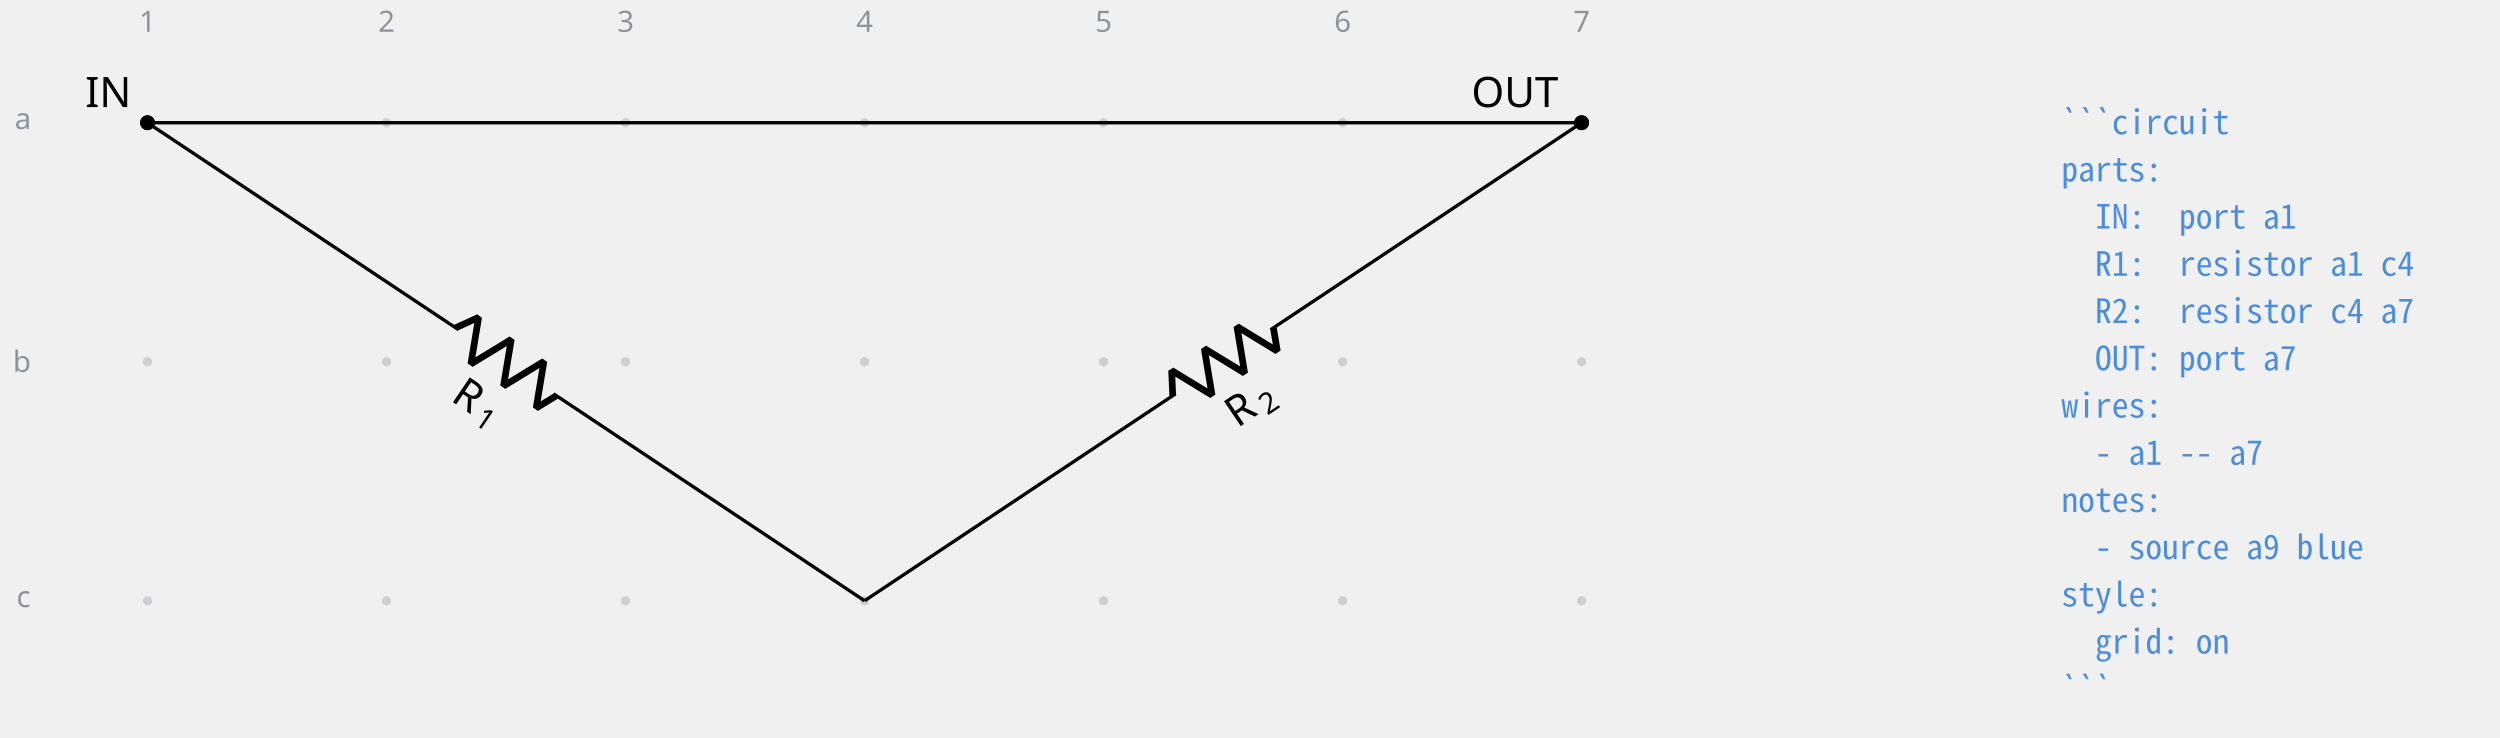
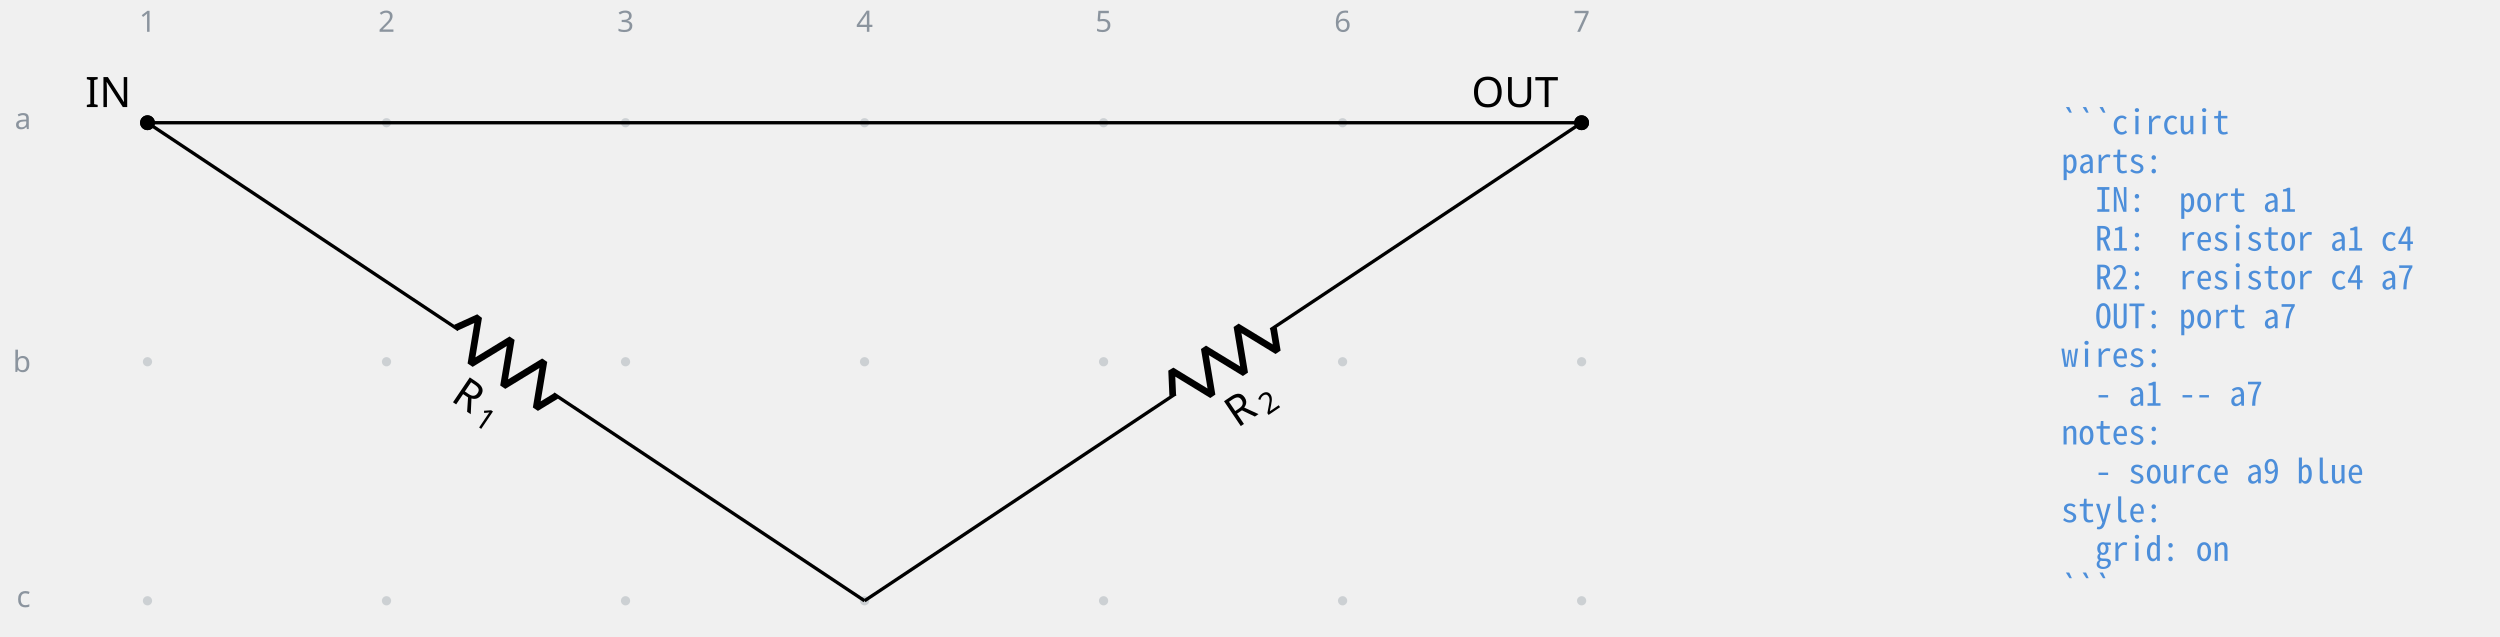
- <svg xmlns="http://www.w3.org/2000/svg" fill="currentColor" width="793.588" height="234.163" viewBox="-72 -72 595.191 175.622">
+ <svg xmlns="http://www.w3.org/2000/svg" fill="currentColor" width="793.588" height="202.068" viewBox="-72 -72 595.191 151.551">
  <g stroke="currentColor" stroke-miterlimit="10" stroke-width=".8">
    <path fill="#8b949e" fill-opacity=".35" stroke="none" stroke-opacity=".35" d="M-35.787-42.781a1.1 1.1 0 1 0-2.2 0 1.1 1.1 0 0 0 2.2 0M-35.787 14.124a1.1 1.1 0 1 0-2.2 0 1.1 1.1 0 0 0 2.2 0M-35.787 71.03a1.1 1.1 0 1 0-2.2 0 1.1 1.1 0 0 0 2.2 0M21.118-42.781a1.1 1.1 0 1 0-2.2 0 1.1 1.1 0 0 0 2.2 0M21.118 14.124a1.1 1.1 0 1 0-2.2 0 1.1 1.1 0 0 0 2.2 0M21.118 71.03a1.1 1.1 0 1 0-2.2 0 1.1 1.1 0 0 0 2.2 0M78.024-42.781a1.1 1.1 0 1 0-2.2 0 1.1 1.1 0 0 0 2.2 0M78.024 14.124a1.1 1.1 0 1 0-2.2 0 1.1 1.1 0 0 0 2.2 0M78.024 71.03a1.1 1.1 0 1 0-2.2 0 1.1 1.1 0 0 0 2.2 0M134.93-42.781a1.1 1.1 0 1 0-2.2 0 1.1 1.1 0 0 0 2.2 0M134.93 14.124a1.1 1.1 0 1 0-2.2 0 1.1 1.1 0 0 0 2.2 0M134.93 71.03a1.1 1.1 0 1 0-2.2 0 1.1 1.1 0 0 0 2.2 0M191.835-42.781a1.1 1.1 0 1 0-2.2 0 1.1 1.1 0 0 0 2.2 0M191.835 14.124a1.1 1.1 0 1 0-2.2 0 1.1 1.1 0 0 0 2.2 0M191.835 71.03a1.1 1.1 0 1 0-2.2 0 1.1 1.1 0 0 0 2.2 0M248.74-42.781a1.1 1.1 0 1 0-2.2 0 1.1 1.1 0 0 0 2.2 0M248.74 14.124a1.1 1.1 0 1 0-2.2 0 1.1 1.1 0 0 0 2.2 0M248.74 71.03a1.1 1.1 0 1 0-2.2 0 1.1 1.1 0 0 0 2.2 0M305.646-42.781a1.1 1.1 0 1 0-2.2 0 1.1 1.1 0 0 0 2.2 0M305.646 14.124a1.1 1.1 0 1 0-2.2 0 1.1 1.1 0 0 0 2.2 0M305.646 71.03a1.1 1.1 0 1 0-2.2 0 1.1 1.1 0 0 0 2.2 0m-1.1 0" />
    <g fill="#8b949e" stroke="#8b949e">
      <text x="-36.887" y="-42.781" fill="#8b949e" stroke="none" font-family="cmr7" font-size="7" transform="translate(-1.993 -21.645)">1</text>
    </g>
    <g fill="#8b949e" stroke="#8b949e">
      <text x="-36.887" y="-42.781" fill="#8b949e" stroke="none" font-family="cmr7" font-size="7" transform="translate(54.912 -21.645)">2</text>
    </g>
    <g fill="#8b949e" stroke="#8b949e">
      <text x="-36.887" y="-42.781" fill="#8b949e" stroke="none" font-family="cmr7" font-size="7" transform="translate(111.818 -21.645)">3</text>
    </g>
    <g fill="#8b949e" stroke="#8b949e">
      <text x="-36.887" y="-42.781" fill="#8b949e" stroke="none" font-family="cmr7" font-size="7" transform="translate(168.723 -21.645)">4</text>
    </g>
    <g fill="#8b949e" stroke="#8b949e">
      <text x="-36.887" y="-42.781" fill="#8b949e" stroke="none" font-family="cmr7" font-size="7" transform="translate(225.629 -21.645)">5</text>
    </g>
    <g fill="#8b949e" stroke="#8b949e">
      <text x="-36.887" y="-42.781" fill="#8b949e" stroke="none" font-family="cmr7" font-size="7" transform="translate(282.534 -21.645)">6</text>
    </g>
    <g fill="#8b949e" stroke="#8b949e">
      <text x="-36.887" y="-42.781" fill="#8b949e" stroke="none" font-family="cmr7" font-size="7" transform="translate(339.44 -21.645)">7</text>
    </g>
    <g fill="#8b949e" stroke="#8b949e">
      <text x="-36.887" y="-42.781" fill="#8b949e" stroke="none" font-family="cmr7" font-size="7" transform="translate(-31.62 1.507)">a</text>
    </g>
    <g fill="#8b949e" stroke="#8b949e">
      <text x="-36.887" y="-42.781" fill="#8b949e" stroke="none" font-family="cmr7" font-size="7" transform="translate(-32.05 59.336)">b</text>
    </g>
    <g fill="#8b949e" stroke="#8b949e">
      <text x="-36.887" y="-42.781" fill="#8b949e" stroke="none" font-family="cmr7" font-size="7" transform="translate(-31.189 115.318)">c</text>
    </g>
    <g fill="#ffffff">
      <path d="M-35.522-42.781a1.365 1.365 0 1 0-2.73 0 1.365 1.365 0 0 0 2.73 0Zm-1.365 0" />
    </g>
    <text x="-36.887" y="-42.781" stroke="none" font-family="cmr10" font-size="10" transform="translate(-14.844 -3.733)">IN</text>
    <path fill="none" d="m-36.887-42.781.333.222m-.333-.222L37.149 6.487m22.645 15.274 74.035 49.269m-.333-.222.333.222" />
    <g stroke-linejoin="bevel" stroke-width="1.6">
      <path fill="none" d="m36.485 6.04 5.47-2.489-1.843 11.112 9.612-5.871-1.843 11.112 9.613-5.872-1.844 11.112 4.807-2.935" />
    </g>
    <g stroke="none">
      <text x="-36.887" y="-42.781" font-family="cmmi10" font-size="10" transform="rotate(34 -108.87 107.866)">R</text>
      <text x="-29.294" y="-41.281" font-family="cmr7" font-size="7" transform="rotate(34 -108.87 107.866)">1</text>
    </g>
    <path fill="none" d="m133.83 71.03.332-.222m-.333.222 74.036-49.269M230.51 6.487l74.036-49.268m-.333.222.333-.222" />
    <g stroke-linejoin="bevel" stroke-width="1.6">
      <path fill="none" d="m207.202 22.209-.259-6.004 9.613 5.872-1.843-11.112 9.612 5.871-1.843-11.112 9.613 5.872-.922-5.556" />
    </g>
    <g stroke="none">
      <text x="-36.887" y="-42.781" font-family="cmmi10" font-size="10" transform="rotate(-34 211.852 -430.771)">R</text>
      <text x="-29.294" y="-41.281" font-family="cmr7" font-size="7" transform="rotate(-34 211.852 -430.771)">2</text>
    </g>
    <g fill="#ffffff">
      <path d="M305.911-42.781a1.365 1.365 0 1 0-2.73 0 1.365 1.365 0 0 0 2.73 0Zm-1.365 0" />
    </g>
    <text x="-36.887" y="-42.781" stroke="none" font-family="cmr10" font-size="10" transform="translate(315.2 -3.733)">OUT</text>
    <path fill="none" d="M-36.887-42.781h341.433" />
    <path d="M-35.522-42.781a1.365 1.365 0 1 0-2.73 0 1.365 1.365 0 0 0 2.73 0ZM305.911-42.781a1.365 1.365 0 1 0-2.73 0 1.365 1.365 0 0 0 2.73 0Zm-1.365 0" />
    <g>
      <text x="-36.887" y="-42.781" fill="#4c8eda" stroke="none" font-family="'Noto Sans Mono CJK JP',ui-monospace,'SFMono-Regular',Consolas,'Liberation Mono',monospace" font-size="8" transform="translate(455.644 2.733)" xml:space="preserve">```circuit</text>
    </g>
    <g>
-       <text x="-36.887" y="-42.781" fill="#4c8eda" stroke="none" font-family="'Noto Sans Mono CJK JP',ui-monospace,'SFMono-Regular',Consolas,'Liberation Mono',monospace" font-size="8" transform="translate(455.644 13.972)" xml:space="preserve">parts:</text>
+       <text x="-36.887" y="-42.781" fill="#4c8eda" stroke="none" font-family="'Noto Sans Mono CJK JP',ui-monospace,'SFMono-Regular',Consolas,'Liberation Mono',monospace" font-size="8" transform="translate(455.644 11.98)" xml:space="preserve">parts:</text>
    </g>
    <g>
-       <text x="-36.887" y="-42.781" fill="#4c8eda" stroke="none" font-family="'Noto Sans Mono CJK JP',ui-monospace,'SFMono-Regular',Consolas,'Liberation Mono',monospace" font-size="8" transform="translate(455.644 25.21)" xml:space="preserve">  IN:  port a1</text>
+       <text x="-36.887" y="-42.781" fill="#4c8eda" stroke="none" font-family="'Noto Sans Mono CJK JP',ui-monospace,'SFMono-Regular',Consolas,'Liberation Mono',monospace" font-size="8" transform="translate(455.644 21.2)" xml:space="preserve">  IN:  port a1</text>
    </g>
    <g>
-       <text x="-36.887" y="-42.781" fill="#4c8eda" stroke="none" font-family="'Noto Sans Mono CJK JP',ui-monospace,'SFMono-Regular',Consolas,'Liberation Mono',monospace" font-size="8" transform="translate(455.644 36.45)" xml:space="preserve">  R1:  resistor a1 c4</text>
+       <text x="-36.887" y="-42.781" fill="#4c8eda" stroke="none" font-family="'Noto Sans Mono CJK JP',ui-monospace,'SFMono-Regular',Consolas,'Liberation Mono',monospace" font-size="8" transform="translate(455.644 30.446)" xml:space="preserve">  R1:  resistor a1 c4</text>
    </g>
    <g>
-       <text x="-36.887" y="-42.781" fill="#4c8eda" stroke="none" font-family="'Noto Sans Mono CJK JP',ui-monospace,'SFMono-Regular',Consolas,'Liberation Mono',monospace" font-size="8" transform="translate(455.644 47.689)" xml:space="preserve">  R2:  resistor c4 a7</text>
+       <text x="-36.887" y="-42.781" fill="#4c8eda" stroke="none" font-family="'Noto Sans Mono CJK JP',ui-monospace,'SFMono-Regular',Consolas,'Liberation Mono',monospace" font-size="8" transform="translate(455.644 39.665)" xml:space="preserve">  R2:  resistor c4 a7</text>
    </g>
    <g>
-       <text x="-36.887" y="-42.781" fill="#4c8eda" stroke="none" font-family="'Noto Sans Mono CJK JP',ui-monospace,'SFMono-Regular',Consolas,'Liberation Mono',monospace" font-size="8" transform="translate(455.644 58.956)" xml:space="preserve">  OUT: port a7</text>
+       <text x="-36.887" y="-42.781" fill="#4c8eda" stroke="none" font-family="'Noto Sans Mono CJK JP',ui-monospace,'SFMono-Regular',Consolas,'Liberation Mono',monospace" font-size="8" transform="translate(455.644 48.912)" xml:space="preserve">  OUT: port a7</text>
    </g>
    <g>
-       <text x="-36.887" y="-42.781" fill="#4c8eda" stroke="none" font-family="'Noto Sans Mono CJK JP',ui-monospace,'SFMono-Regular',Consolas,'Liberation Mono',monospace" font-size="8" transform="translate(455.644 70.195)" xml:space="preserve">wires:</text>
+       <text x="-36.887" y="-42.781" fill="#4c8eda" stroke="none" font-family="'Noto Sans Mono CJK JP',ui-monospace,'SFMono-Regular',Consolas,'Liberation Mono',monospace" font-size="8" transform="translate(455.644 58.131)" xml:space="preserve">wires:</text>
    </g>
    <g>
-       <text x="-36.887" y="-42.781" fill="#4c8eda" stroke="none" font-family="'Noto Sans Mono CJK JP',ui-monospace,'SFMono-Regular',Consolas,'Liberation Mono',monospace" font-size="8" transform="translate(455.644 81.434)" xml:space="preserve">  - a1 -- a7</text>
+       <text x="-36.887" y="-42.781" fill="#4c8eda" stroke="none" font-family="'Noto Sans Mono CJK JP',ui-monospace,'SFMono-Regular',Consolas,'Liberation Mono',monospace" font-size="8" transform="translate(455.644 67.378)" xml:space="preserve">  - a1 -- a7</text>
    </g>
    <g>
-       <text x="-36.887" y="-42.781" fill="#4c8eda" stroke="none" font-family="'Noto Sans Mono CJK JP',ui-monospace,'SFMono-Regular',Consolas,'Liberation Mono',monospace" font-size="8" transform="translate(455.644 92.672)" xml:space="preserve">notes:</text>
+       <text x="-36.887" y="-42.781" fill="#4c8eda" stroke="none" font-family="'Noto Sans Mono CJK JP',ui-monospace,'SFMono-Regular',Consolas,'Liberation Mono',monospace" font-size="8" transform="translate(455.644 76.596)" xml:space="preserve">notes:</text>
    </g>
    <g>
-       <text x="-36.887" y="-42.781" fill="#4c8eda" stroke="none" font-family="'Noto Sans Mono CJK JP',ui-monospace,'SFMono-Regular',Consolas,'Liberation Mono',monospace" font-size="8" transform="translate(455.644 103.911)" xml:space="preserve">  - source a9 blue</text>
+       <text x="-36.887" y="-42.781" fill="#4c8eda" stroke="none" font-family="'Noto Sans Mono CJK JP',ui-monospace,'SFMono-Regular',Consolas,'Liberation Mono',monospace" font-size="8" transform="translate(455.644 85.844)" xml:space="preserve">  - source a9 blue</text>
    </g>
    <g>
-       <text x="-36.887" y="-42.781" fill="#4c8eda" stroke="none" font-family="'Noto Sans Mono CJK JP',ui-monospace,'SFMono-Regular',Consolas,'Liberation Mono',monospace" font-size="8" transform="translate(455.644 115.15)" xml:space="preserve">style:</text>
+       <text x="-36.887" y="-42.781" fill="#4c8eda" stroke="none" font-family="'Noto Sans Mono CJK JP',ui-monospace,'SFMono-Regular',Consolas,'Liberation Mono',monospace" font-size="8" transform="translate(455.644 95.091)" xml:space="preserve">style:</text>
    </g>
    <g>
-       <text x="-36.887" y="-42.781" fill="#4c8eda" stroke="none" font-family="'Noto Sans Mono CJK JP',ui-monospace,'SFMono-Regular',Consolas,'Liberation Mono',monospace" font-size="8" transform="translate(455.644 126.389)" xml:space="preserve">  grid: on</text>
+       <text x="-36.887" y="-42.781" fill="#4c8eda" stroke="none" font-family="'Noto Sans Mono CJK JP',ui-monospace,'SFMono-Regular',Consolas,'Liberation Mono',monospace" font-size="8" transform="translate(455.644 104.31)" xml:space="preserve">  grid: on</text>
    </g>
    <g>
-       <text x="-36.887" y="-42.781" fill="#4c8eda" stroke="none" font-family="'Noto Sans Mono CJK JP',ui-monospace,'SFMono-Regular',Consolas,'Liberation Mono',monospace" font-size="8" transform="translate(455.644 137.628)" xml:space="preserve">```</text>
+       <text x="-36.887" y="-42.781" fill="#4c8eda" stroke="none" font-family="'Noto Sans Mono CJK JP',ui-monospace,'SFMono-Regular',Consolas,'Liberation Mono',monospace" font-size="8" transform="translate(455.644 113.557)" xml:space="preserve">```</text>
    </g>
  </g>
</svg>
